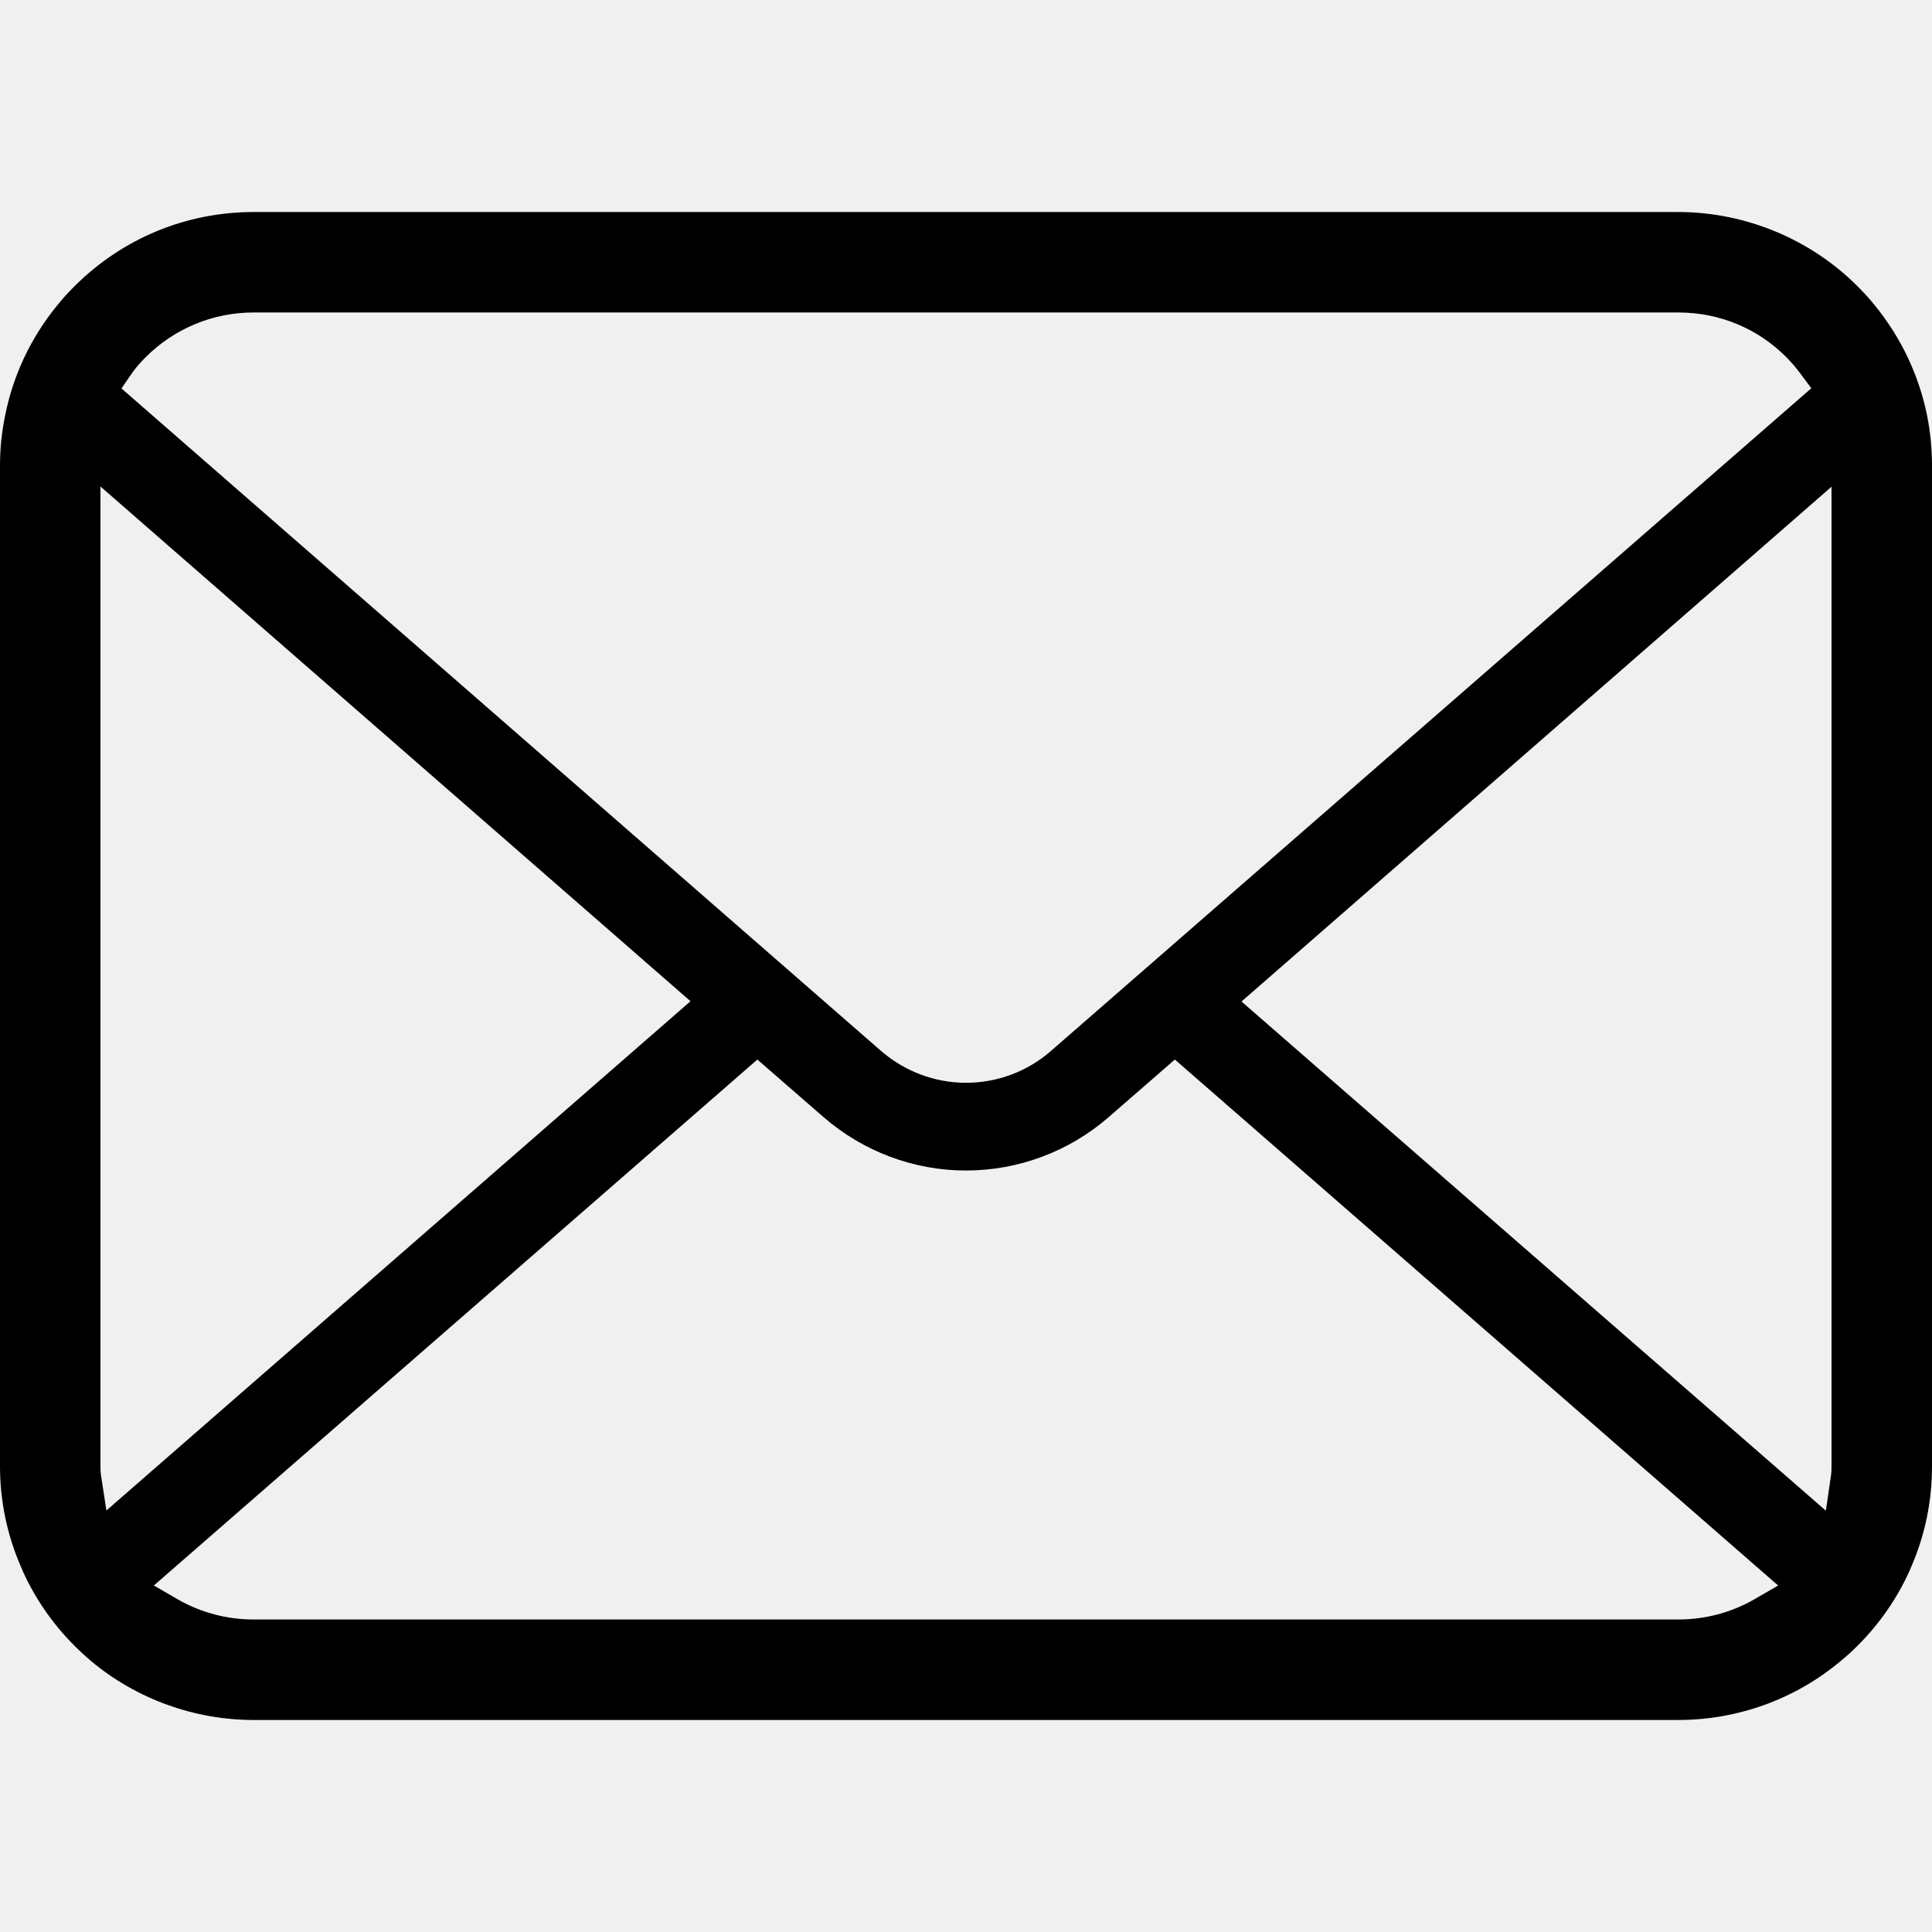
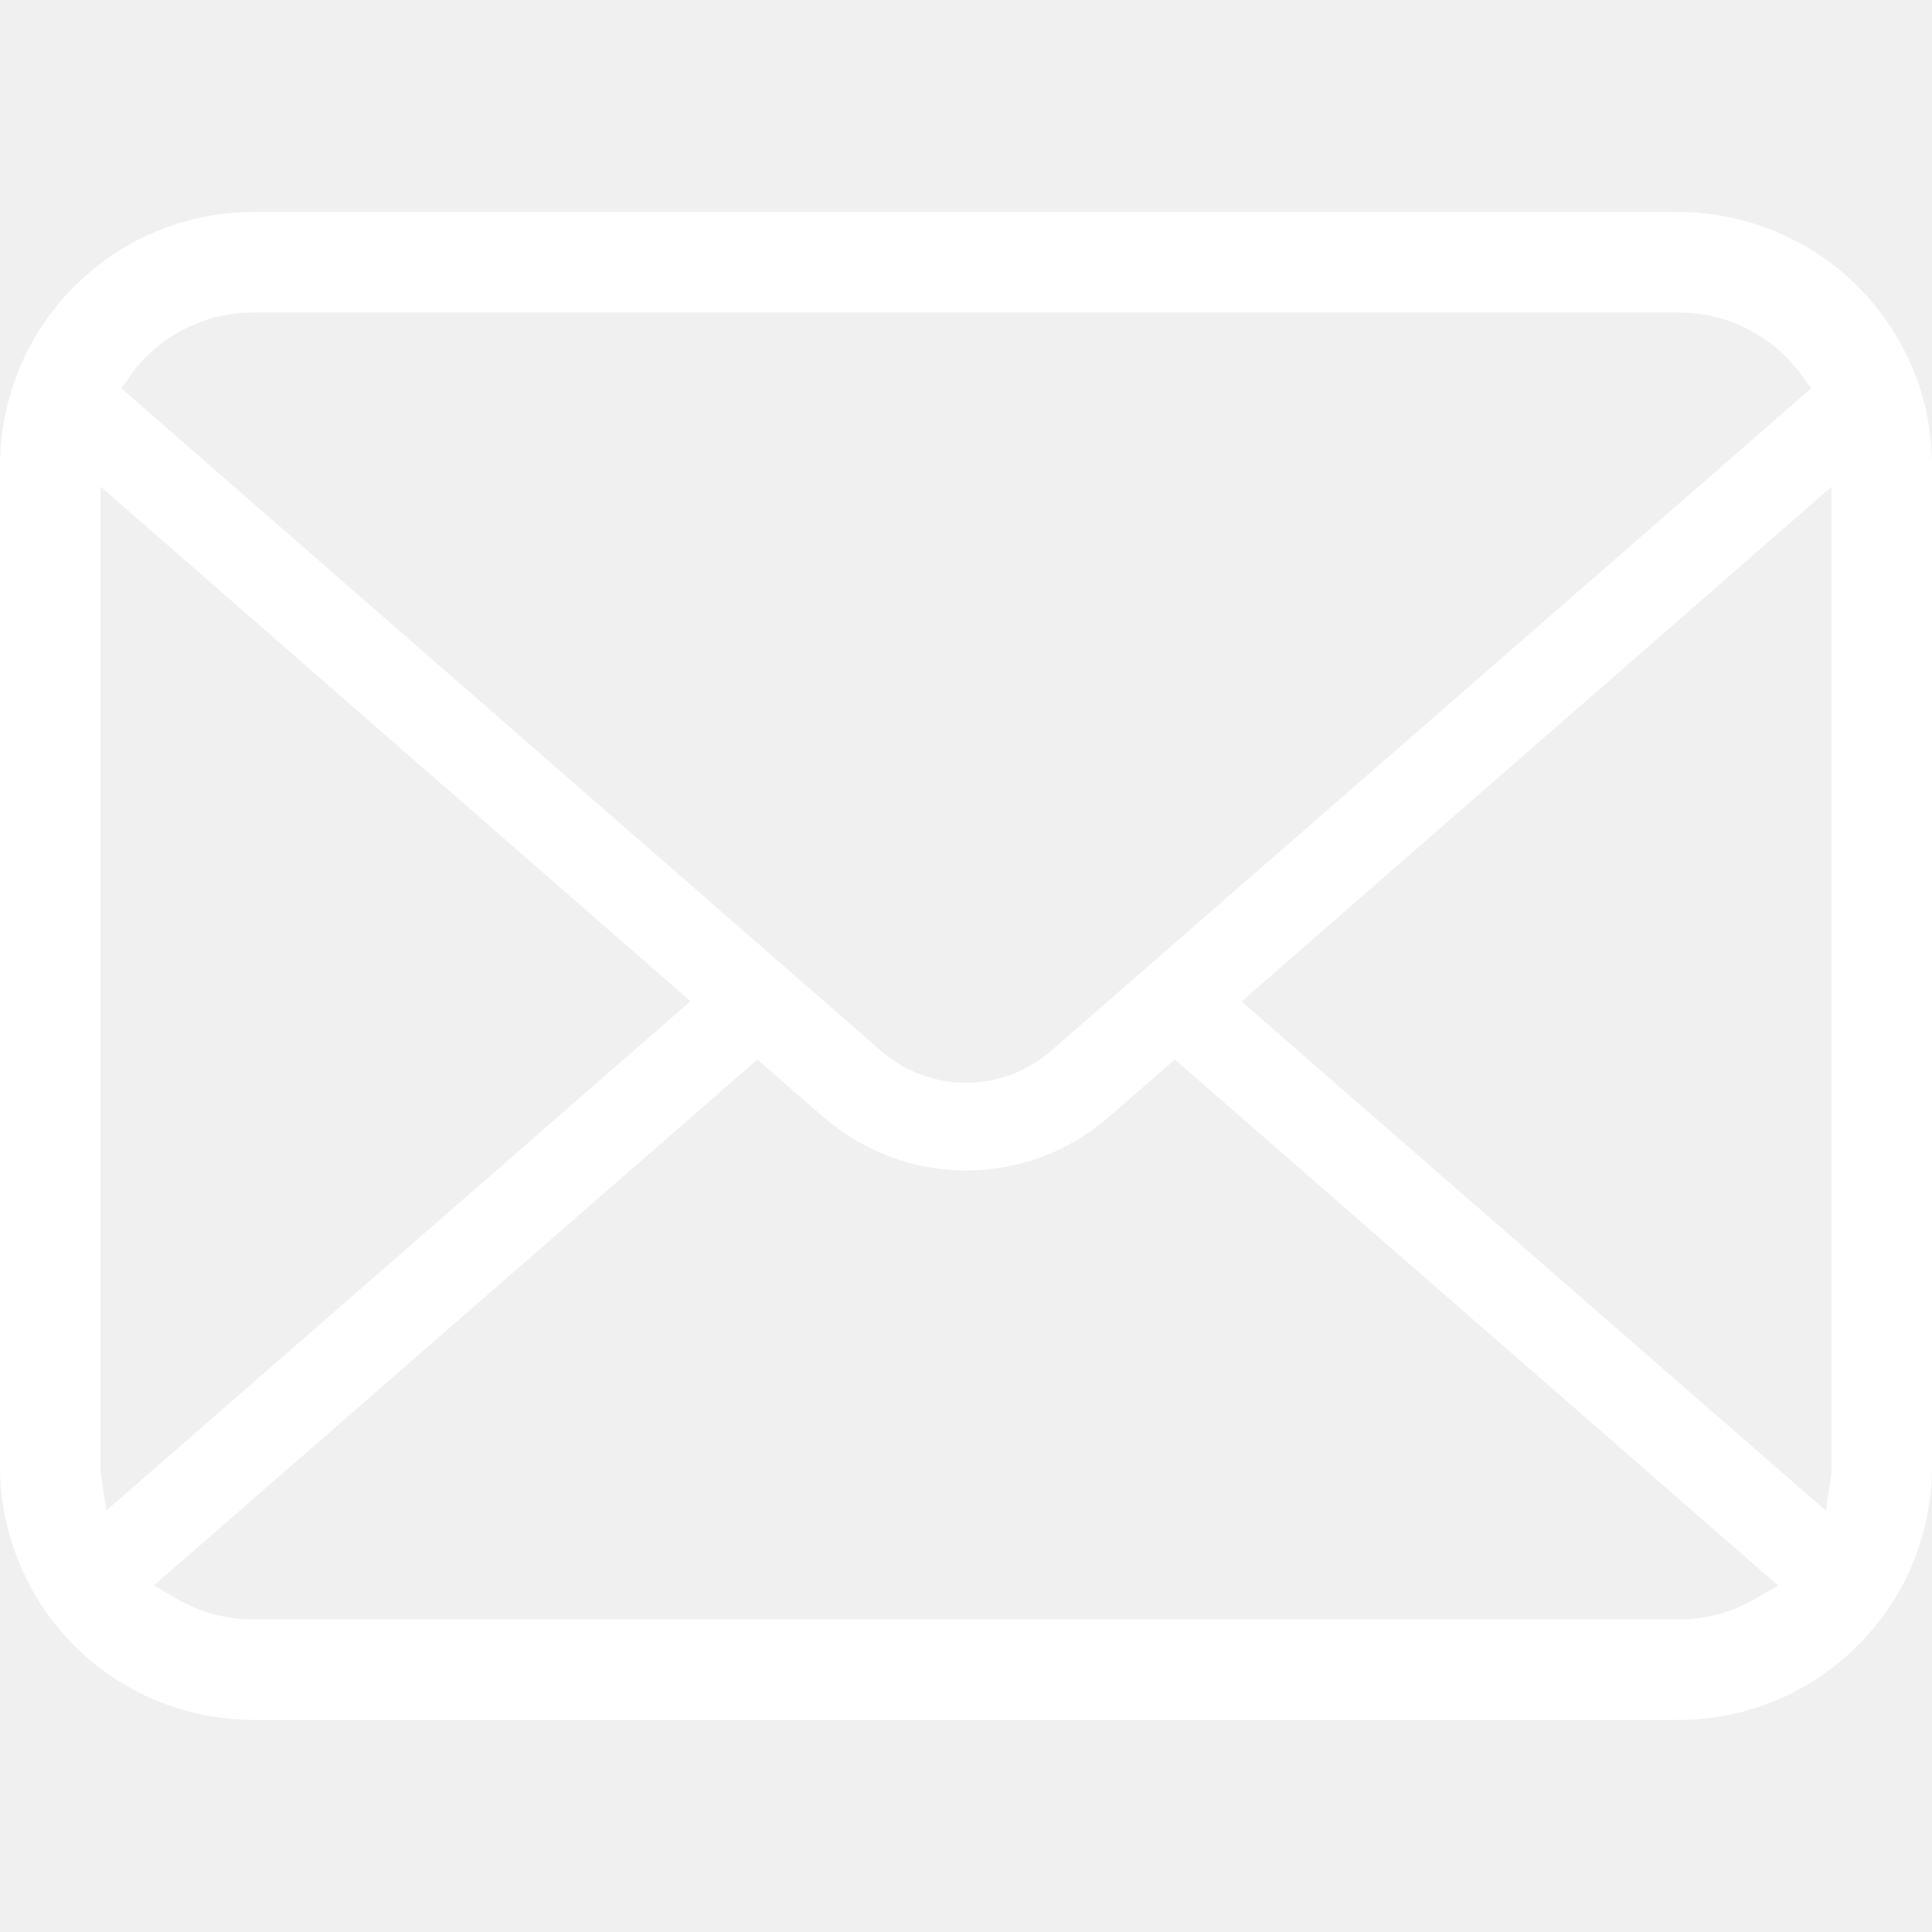
<svg xmlns="http://www.w3.org/2000/svg" height="800px" width="800px" version="1.1" id="_x32_" viewBox="0 0 512 512" xml:space="preserve">
  <style type="text/css">
- 	.st0{fill:#000000;}
+ 	.st0{fill:#FFFFFF;}
</style>
  <g>
    <path class="st0" d="M510.746,110.361c-2.128-10.754-6.926-20.918-13.926-29.463c-1.422-1.794-2.909-3.39-4.535-5.009   c-12.454-12.52-29.778-19.701-47.531-19.701H67.244c-17.951,0-34.834,7-47.539,19.708c-1.608,1.604-3.099,3.216-4.575,5.067   c-6.97,8.509-11.747,18.659-13.824,29.428C0.438,114.62,0,119.002,0,123.435v265.137c0,9.224,1.874,18.206,5.589,26.745   c3.215,7.583,8.093,14.772,14.112,20.788c1.516,1.509,3.022,2.901,4.63,4.258c12.034,9.966,27.272,15.45,42.913,15.45h377.51   c15.742,0,30.965-5.505,42.967-15.56c1.604-1.298,3.091-2.661,4.578-4.148c5.818-5.812,10.442-12.49,13.766-19.854l0.438-1.05   c3.646-8.377,5.497-17.33,5.497-26.628V123.435C512,119.06,511.578,114.649,510.746,110.361z M34.823,99.104   c0.951-1.392,2.165-2.821,3.714-4.382c7.689-7.685,17.886-11.914,28.706-11.914h377.51c10.915,0,21.115,4.236,28.719,11.929   c1.313,1.327,2.567,2.8,3.661,4.272l2.887,3.88l-201.5,175.616c-6.212,5.446-14.21,8.443-22.523,8.443   c-8.231,0-16.222-2.99-22.508-8.436L32.19,102.939L34.823,99.104z M26.755,390.913c-0.109-0.722-0.134-1.524-0.134-2.341V128.925   l156.37,136.411L28.199,400.297L26.755,390.913z M464.899,423.84c-6.052,3.492-13.022,5.344-20.145,5.344H67.244   c-7.127,0-14.094-1.852-20.142-5.344l-6.328-3.668l159.936-139.379l17.528,15.246c10.514,9.128,23.922,14.16,37.761,14.16   c13.89,0,27.32-5.032,37.827-14.16l17.521-15.253L471.228,420.18L464.899,423.84z M485.372,388.572   c0,0.803-0.015,1.597-0.116,2.304l-1.386,9.472L329.012,265.409l156.36-136.418V388.572z" />
  </g>
</svg>
